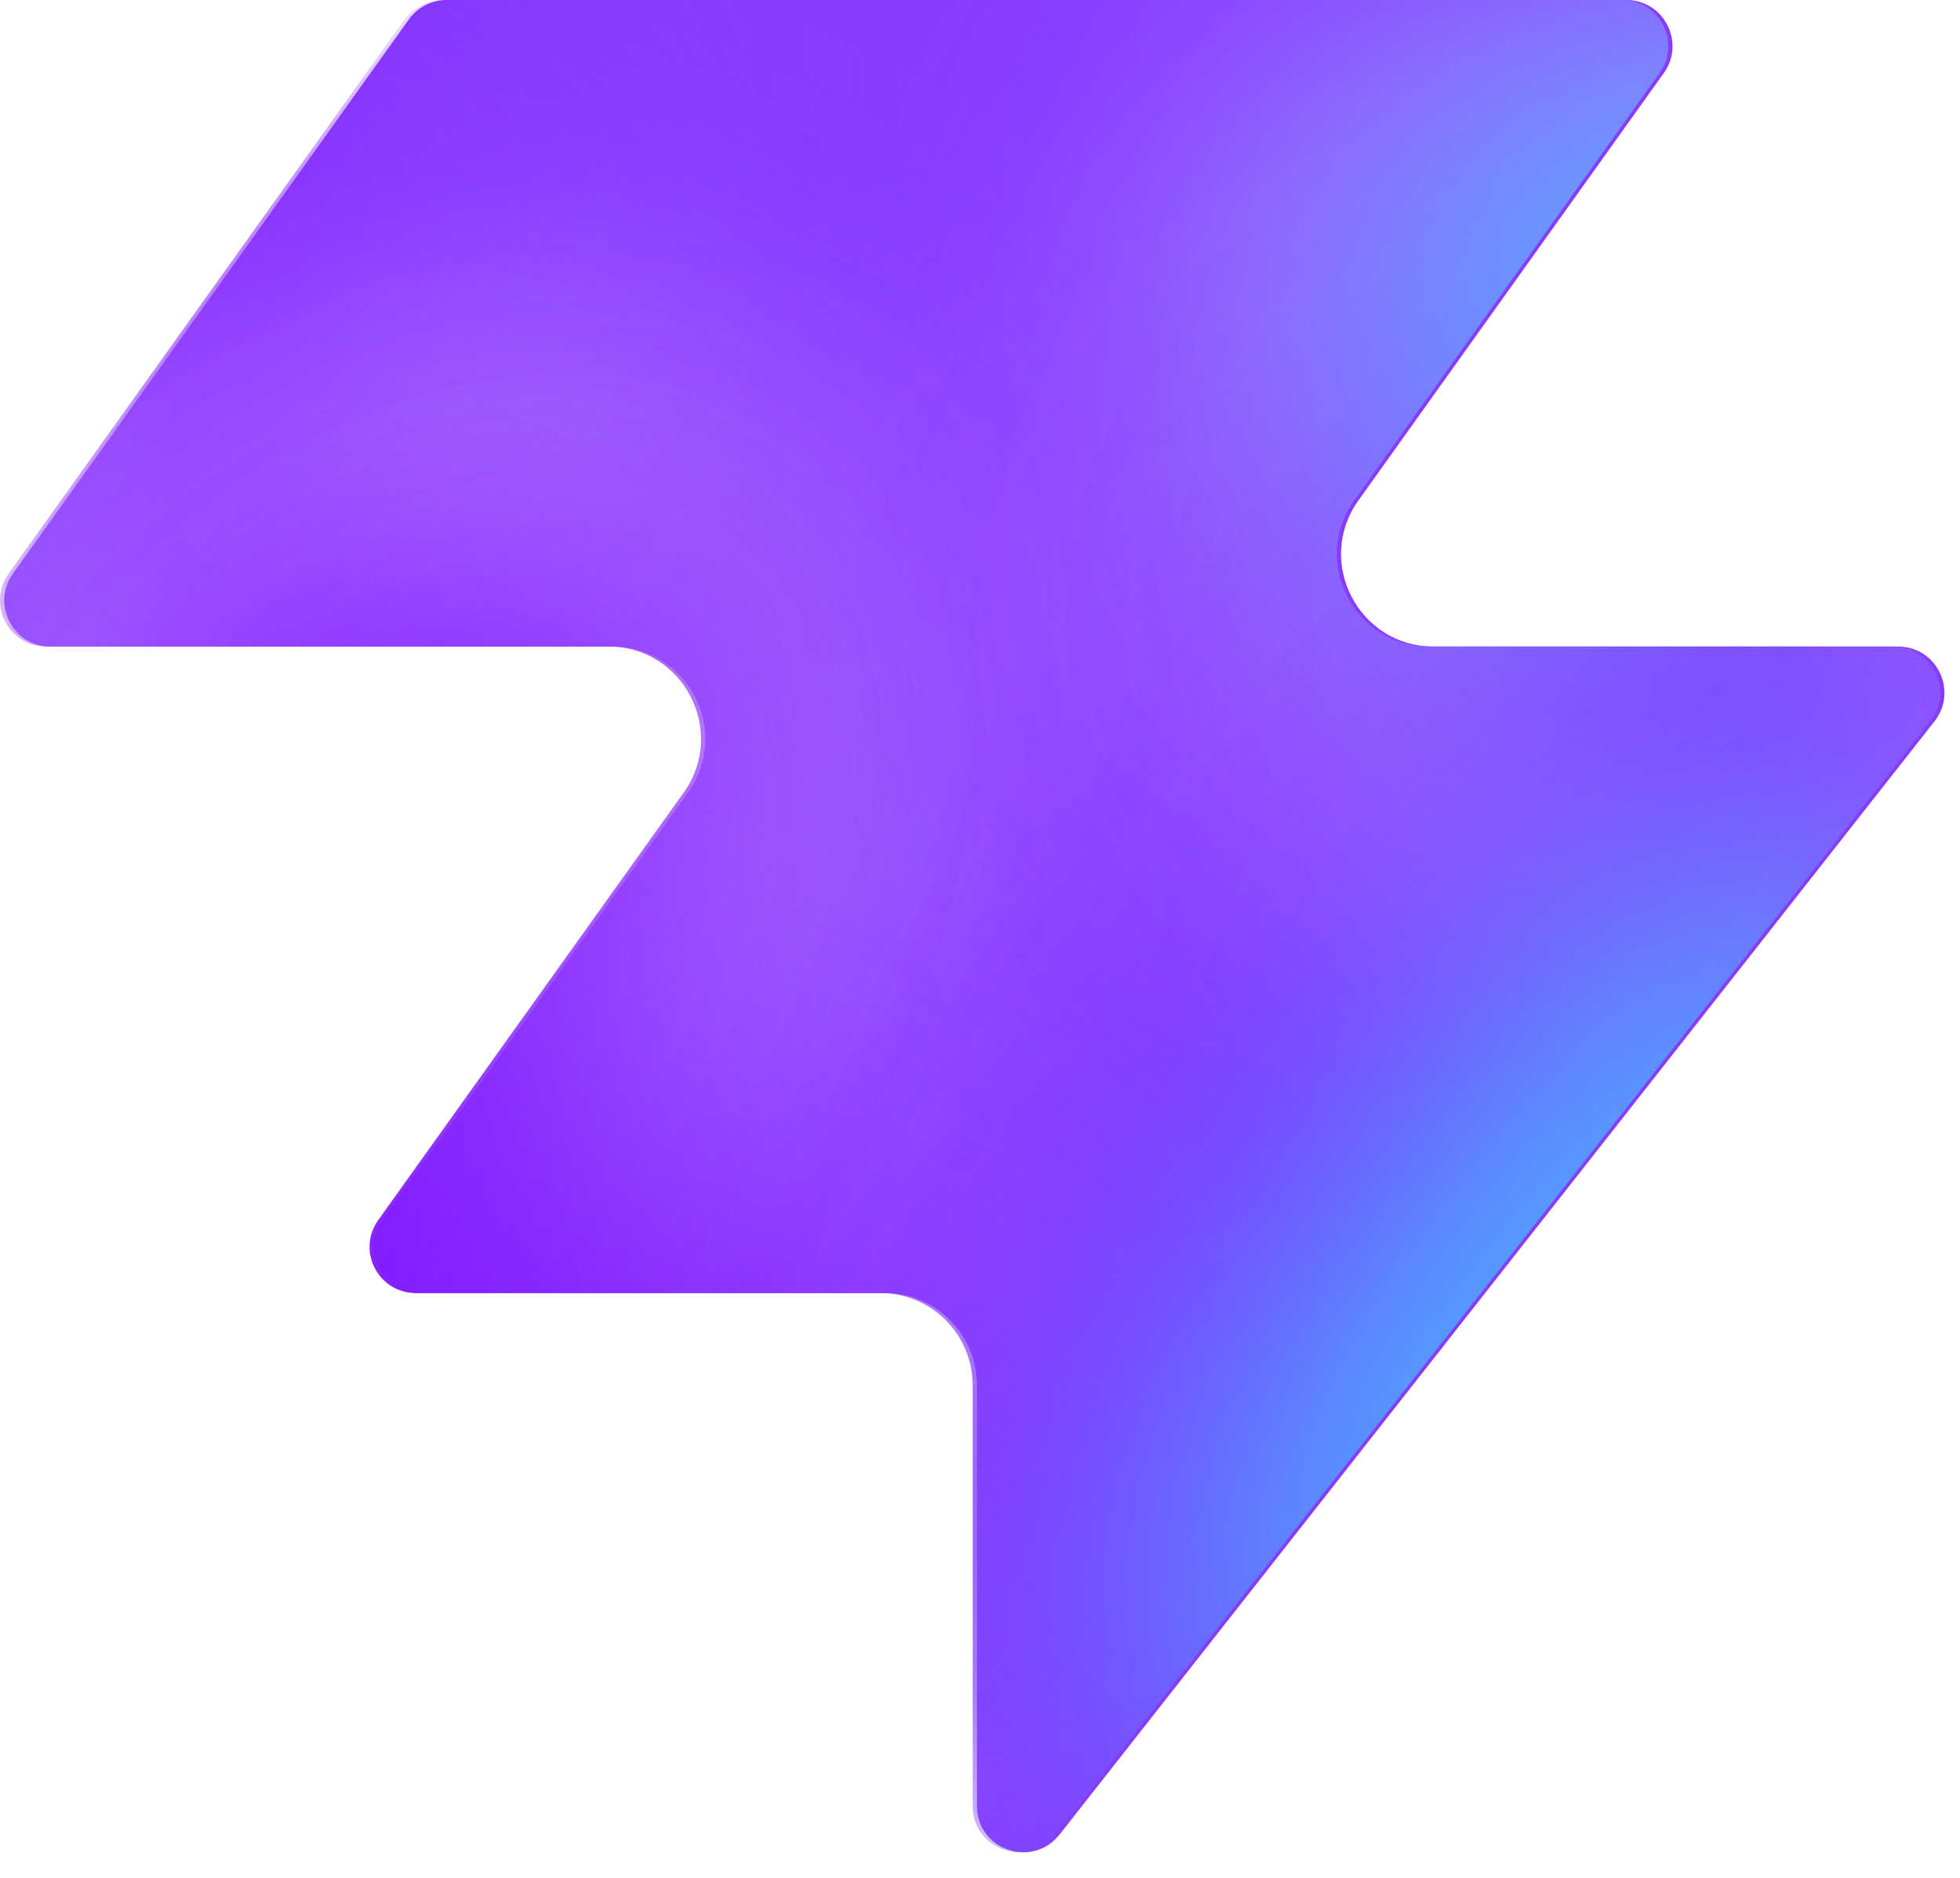
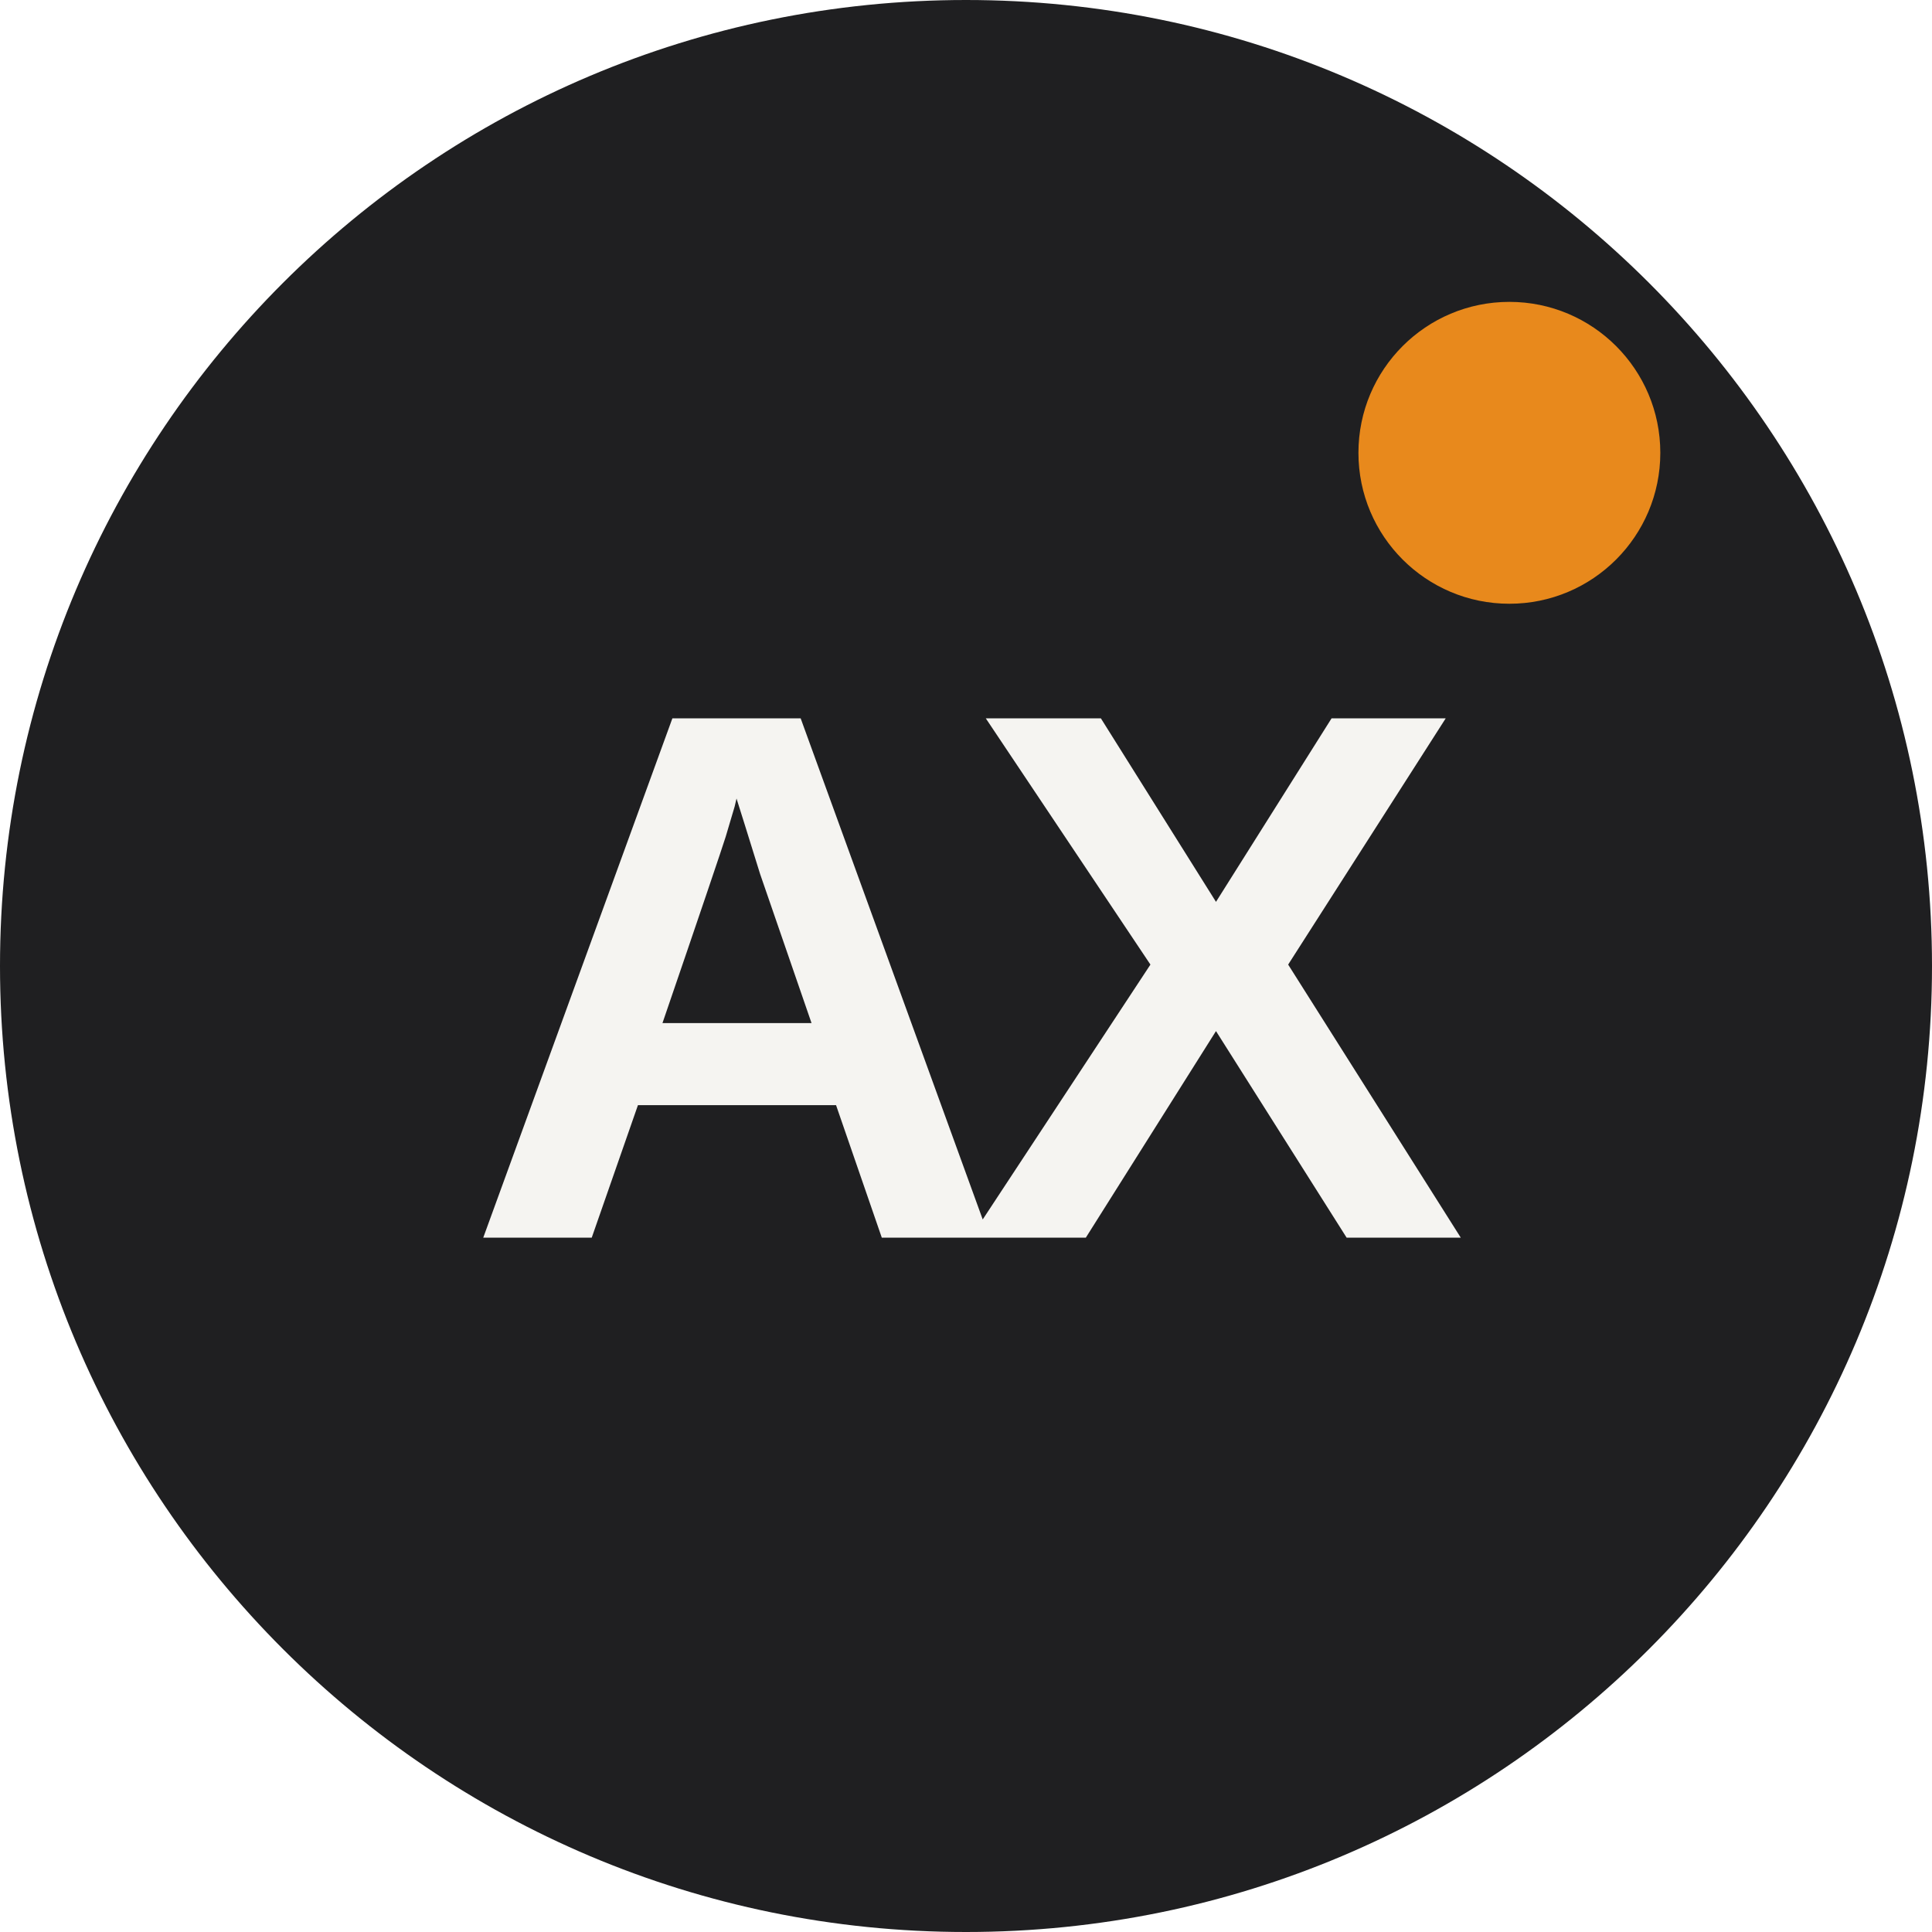
- <svg xmlns="http://www.w3.org/2000/svg" width="48" height="46" fill="none" viewBox="0 0 48 46">
-   <path fill="#863bff" d="M25.946 44.938c-.664.845-2.021.375-2.021-.698V33.937a2.26 2.26 0 0 0-2.262-2.262H10.287c-.92 0-1.456-1.04-.92-1.788l7.48-10.471c1.07-1.497 0-3.578-1.842-3.578H1.237c-.92 0-1.456-1.04-.92-1.788L10.013.474c.214-.297.556-.474.92-.474h28.894c.92 0 1.456 1.04.92 1.788l-7.48 10.471c-1.07 1.498 0 3.579 1.842 3.579h11.377c.943 0 1.473 1.088.89 1.83L25.947 44.94z" style="fill:#863bff;fill:color(display-p3 .525 .23 1);fill-opacity:1" />
-   <mask id="a" width="48" height="46" x="0" y="0" maskUnits="userSpaceOnUse" style="mask-type:alpha">
-     <path fill="#000" d="M25.842 44.938c-.664.844-2.021.375-2.021-.698V33.937a2.26 2.26 0 0 0-2.262-2.262H10.183c-.92 0-1.456-1.04-.92-1.788l7.48-10.471c1.07-1.498 0-3.579-1.842-3.579H1.133c-.92 0-1.456-1.04-.92-1.787L9.91.473c.214-.297.556-.474.92-.474h28.894c.92 0 1.456 1.04.92 1.788l-7.48 10.471c-1.07 1.498 0 3.578 1.842 3.578h11.377c.943 0 1.473 1.088.89 1.832L25.843 44.94z" style="fill:#000;fill-opacity:1" />
-   </mask>
-   <g mask="url(#a)">
-     <g filter="url(#b)">
-       <ellipse cx="5.508" cy="14.704" fill="#ede6ff" rx="5.508" ry="14.704" style="fill:#ede6ff;fill:color(display-p3 .927 .903 1);fill-opacity:1" transform="matrix(.00324 1 1 -.00324 -4.47 31.516)" />
-     </g>
-     <g filter="url(#c)">
-       <ellipse cx="10.399" cy="29.851" fill="#ede6ff" rx="10.399" ry="29.851" style="fill:#ede6ff;fill:color(display-p3 .927 .903 1);fill-opacity:1" transform="matrix(.00324 1 1 -.00324 -39.328 7.883)" />
-     </g>
-     <g filter="url(#d)">
-       <ellipse cx="5.508" cy="30.487" fill="#7e14ff" rx="5.508" ry="30.487" style="fill:#7e14ff;fill:color(display-p3 .492 .077 1);fill-opacity:1" transform="rotate(89.814 -25.913 -14.639)scale(1 -1)" />
-     </g>
-     <g filter="url(#e)">
-       <ellipse cx="5.508" cy="30.599" fill="#7e14ff" rx="5.508" ry="30.599" style="fill:#7e14ff;fill:color(display-p3 .492 .077 1);fill-opacity:1" transform="rotate(89.814 -32.644 -3.334)scale(1 -1)" />
-     </g>
-     <g filter="url(#f)">
-       <ellipse cx="5.508" cy="30.599" fill="#7e14ff" rx="5.508" ry="30.599" style="fill:#7e14ff;fill:color(display-p3 .492 .077 1);fill-opacity:1" transform="matrix(.00324 1 1 -.00324 -34.34 30.47)" />
-     </g>
-     <g filter="url(#g)">
-       <ellipse cx="14.072" cy="22.078" fill="#ede6ff" rx="14.072" ry="22.078" style="fill:#ede6ff;fill:color(display-p3 .927 .903 1);fill-opacity:1" transform="rotate(93.35 24.506 48.493)scale(-1 1)" />
-     </g>
-     <g filter="url(#h)">
-       <ellipse cx="3.47" cy="21.501" fill="#7e14ff" rx="3.47" ry="21.501" style="fill:#7e14ff;fill:color(display-p3 .492 .077 1);fill-opacity:1" transform="rotate(89.009 28.708 47.59)scale(-1 1)" />
-     </g>
-     <g filter="url(#i)">
-       <ellipse cx="3.47" cy="21.501" fill="#7e14ff" rx="3.47" ry="21.501" style="fill:#7e14ff;fill:color(display-p3 .492 .077 1);fill-opacity:1" transform="rotate(89.009 28.708 47.59)scale(-1 1)" />
-     </g>
-     <g filter="url(#j)">
-       <ellipse cx=".387" cy="8.972" fill="#7e14ff" rx="4.407" ry="29.108" style="fill:#7e14ff;fill:color(display-p3 .492 .077 1);fill-opacity:1" transform="rotate(39.51 .387 8.972)" />
-     </g>
-     <g filter="url(#k)">
-       <ellipse cx="47.523" cy="-6.092" fill="#7e14ff" rx="4.407" ry="29.108" style="fill:#7e14ff;fill:color(display-p3 .492 .077 1);fill-opacity:1" transform="rotate(37.892 47.523 -6.092)" />
-     </g>
-     <g filter="url(#l)">
-       <ellipse cx="41.412" cy="6.333" fill="#47bfff" rx="5.971" ry="9.665" style="fill:#47bfff;fill:color(display-p3 .28 .748 1);fill-opacity:1" transform="rotate(37.892 41.412 6.333)" />
-     </g>
-     <g filter="url(#m)">
-       <ellipse cx="-1.879" cy="38.332" fill="#7e14ff" rx="4.407" ry="29.108" style="fill:#7e14ff;fill:color(display-p3 .492 .077 1);fill-opacity:1" transform="rotate(37.892 -1.88 38.332)" />
-     </g>
-     <g filter="url(#n)">
-       <ellipse cx="-1.879" cy="38.332" fill="#7e14ff" rx="4.407" ry="29.108" style="fill:#7e14ff;fill:color(display-p3 .492 .077 1);fill-opacity:1" transform="rotate(37.892 -1.88 38.332)" />
-     </g>
-     <g filter="url(#o)">
-       <ellipse cx="35.651" cy="29.907" fill="#7e14ff" rx="4.407" ry="29.108" style="fill:#7e14ff;fill:color(display-p3 .492 .077 1);fill-opacity:1" transform="rotate(37.892 35.651 29.907)" />
-     </g>
-     <g filter="url(#p)">
-       <ellipse cx="38.418" cy="32.4" fill="#47bfff" rx="5.971" ry="15.297" style="fill:#47bfff;fill:color(display-p3 .28 .748 1);fill-opacity:1" transform="rotate(37.892 38.418 32.4)" />
-     </g>
-   </g>
-   <defs>
-     <filter id="b" width="60.045" height="41.654" x="-19.77" y="16.149" color-interpolation-filters="sRGB" filterUnits="userSpaceOnUse">
-       <feFlood flood-opacity="0" result="BackgroundImageFix" />
-       <feBlend in="SourceGraphic" in2="BackgroundImageFix" result="shape" />
-       <feGaussianBlur result="effect1_foregroundBlur_2002_17158" stdDeviation="7.659" />
-     </filter>
-     <filter id="c" width="90.34" height="51.437" x="-54.613" y="-7.533" color-interpolation-filters="sRGB" filterUnits="userSpaceOnUse">
-       <feFlood flood-opacity="0" result="BackgroundImageFix" />
-       <feBlend in="SourceGraphic" in2="BackgroundImageFix" result="shape" />
-       <feGaussianBlur result="effect1_foregroundBlur_2002_17158" stdDeviation="7.659" />
-     </filter>
-     <filter id="d" width="79.355" height="29.4" x="-49.64" y="2.03" color-interpolation-filters="sRGB" filterUnits="userSpaceOnUse">
-       <feFlood flood-opacity="0" result="BackgroundImageFix" />
-       <feBlend in="SourceGraphic" in2="BackgroundImageFix" result="shape" />
-       <feGaussianBlur result="effect1_foregroundBlur_2002_17158" stdDeviation="4.596" />
-     </filter>
-     <filter id="e" width="79.579" height="29.4" x="-45.045" y="20.029" color-interpolation-filters="sRGB" filterUnits="userSpaceOnUse">
-       <feFlood flood-opacity="0" result="BackgroundImageFix" />
-       <feBlend in="SourceGraphic" in2="BackgroundImageFix" result="shape" />
-       <feGaussianBlur result="effect1_foregroundBlur_2002_17158" stdDeviation="4.596" />
-     </filter>
-     <filter id="f" width="79.579" height="29.4" x="-43.513" y="21.178" color-interpolation-filters="sRGB" filterUnits="userSpaceOnUse">
-       <feFlood flood-opacity="0" result="BackgroundImageFix" />
-       <feBlend in="SourceGraphic" in2="BackgroundImageFix" result="shape" />
-       <feGaussianBlur result="effect1_foregroundBlur_2002_17158" stdDeviation="4.596" />
-     </filter>
-     <filter id="g" width="74.749" height="58.852" x="15.756" y="-17.901" color-interpolation-filters="sRGB" filterUnits="userSpaceOnUse">
-       <feFlood flood-opacity="0" result="BackgroundImageFix" />
-       <feBlend in="SourceGraphic" in2="BackgroundImageFix" result="shape" />
-       <feGaussianBlur result="effect1_foregroundBlur_2002_17158" stdDeviation="7.659" />
-     </filter>
-     <filter id="h" width="61.377" height="25.362" x="23.548" y="2.284" color-interpolation-filters="sRGB" filterUnits="userSpaceOnUse">
-       <feFlood flood-opacity="0" result="BackgroundImageFix" />
-       <feBlend in="SourceGraphic" in2="BackgroundImageFix" result="shape" />
-       <feGaussianBlur result="effect1_foregroundBlur_2002_17158" stdDeviation="4.596" />
-     </filter>
-     <filter id="i" width="61.377" height="25.362" x="23.548" y="2.284" color-interpolation-filters="sRGB" filterUnits="userSpaceOnUse">
-       <feFlood flood-opacity="0" result="BackgroundImageFix" />
-       <feBlend in="SourceGraphic" in2="BackgroundImageFix" result="shape" />
-       <feGaussianBlur result="effect1_foregroundBlur_2002_17158" stdDeviation="4.596" />
-     </filter>
-     <filter id="j" width="56.045" height="63.649" x="-27.636" y="-22.853" color-interpolation-filters="sRGB" filterUnits="userSpaceOnUse">
-       <feFlood flood-opacity="0" result="BackgroundImageFix" />
-       <feBlend in="SourceGraphic" in2="BackgroundImageFix" result="shape" />
-       <feGaussianBlur result="effect1_foregroundBlur_2002_17158" stdDeviation="4.596" />
-     </filter>
-     <filter id="k" width="54.814" height="64.646" x="20.116" y="-38.415" color-interpolation-filters="sRGB" filterUnits="userSpaceOnUse">
-       <feFlood flood-opacity="0" result="BackgroundImageFix" />
-       <feBlend in="SourceGraphic" in2="BackgroundImageFix" result="shape" />
-       <feGaussianBlur result="effect1_foregroundBlur_2002_17158" stdDeviation="4.596" />
-     </filter>
-     <filter id="l" width="33.541" height="35.313" x="24.641" y="-11.323" color-interpolation-filters="sRGB" filterUnits="userSpaceOnUse">
-       <feFlood flood-opacity="0" result="BackgroundImageFix" />
-       <feBlend in="SourceGraphic" in2="BackgroundImageFix" result="shape" />
-       <feGaussianBlur result="effect1_foregroundBlur_2002_17158" stdDeviation="4.596" />
-     </filter>
-     <filter id="m" width="54.814" height="64.646" x="-29.286" y="6.009" color-interpolation-filters="sRGB" filterUnits="userSpaceOnUse">
-       <feFlood flood-opacity="0" result="BackgroundImageFix" />
-       <feBlend in="SourceGraphic" in2="BackgroundImageFix" result="shape" />
-       <feGaussianBlur result="effect1_foregroundBlur_2002_17158" stdDeviation="4.596" />
-     </filter>
-     <filter id="n" width="54.814" height="64.646" x="-29.286" y="6.009" color-interpolation-filters="sRGB" filterUnits="userSpaceOnUse">
-       <feFlood flood-opacity="0" result="BackgroundImageFix" />
-       <feBlend in="SourceGraphic" in2="BackgroundImageFix" result="shape" />
-       <feGaussianBlur result="effect1_foregroundBlur_2002_17158" stdDeviation="4.596" />
-     </filter>
-     <filter id="o" width="54.814" height="64.646" x="8.244" y="-2.416" color-interpolation-filters="sRGB" filterUnits="userSpaceOnUse">
-       <feFlood flood-opacity="0" result="BackgroundImageFix" />
-       <feBlend in="SourceGraphic" in2="BackgroundImageFix" result="shape" />
-       <feGaussianBlur result="effect1_foregroundBlur_2002_17158" stdDeviation="4.596" />
-     </filter>
-     <filter id="p" width="39.409" height="43.623" x="18.713" y="10.588" color-interpolation-filters="sRGB" filterUnits="userSpaceOnUse">
-       <feFlood flood-opacity="0" result="BackgroundImageFix" />
-       <feBlend in="SourceGraphic" in2="BackgroundImageFix" result="shape" />
-       <feGaussianBlur result="effect1_foregroundBlur_2002_17158" stdDeviation="4.596" />
-     </filter>
-   </defs>
+ <svg xmlns="http://www.w3.org/2000/svg" viewBox="0 0 64 64">
+   <circle cx="32" cy="32" r="32" fill="#1F1F21" />
+   <text x="32" y="41" text-anchor="middle" font-family="Arial Black, Arial, sans-serif" font-weight="900" font-size="25" letter-spacing="-1.5" fill="#F5F4F1">AX</text>
+   <circle cx="50" cy="15" r="5" fill="#E8891C" />
</svg>
